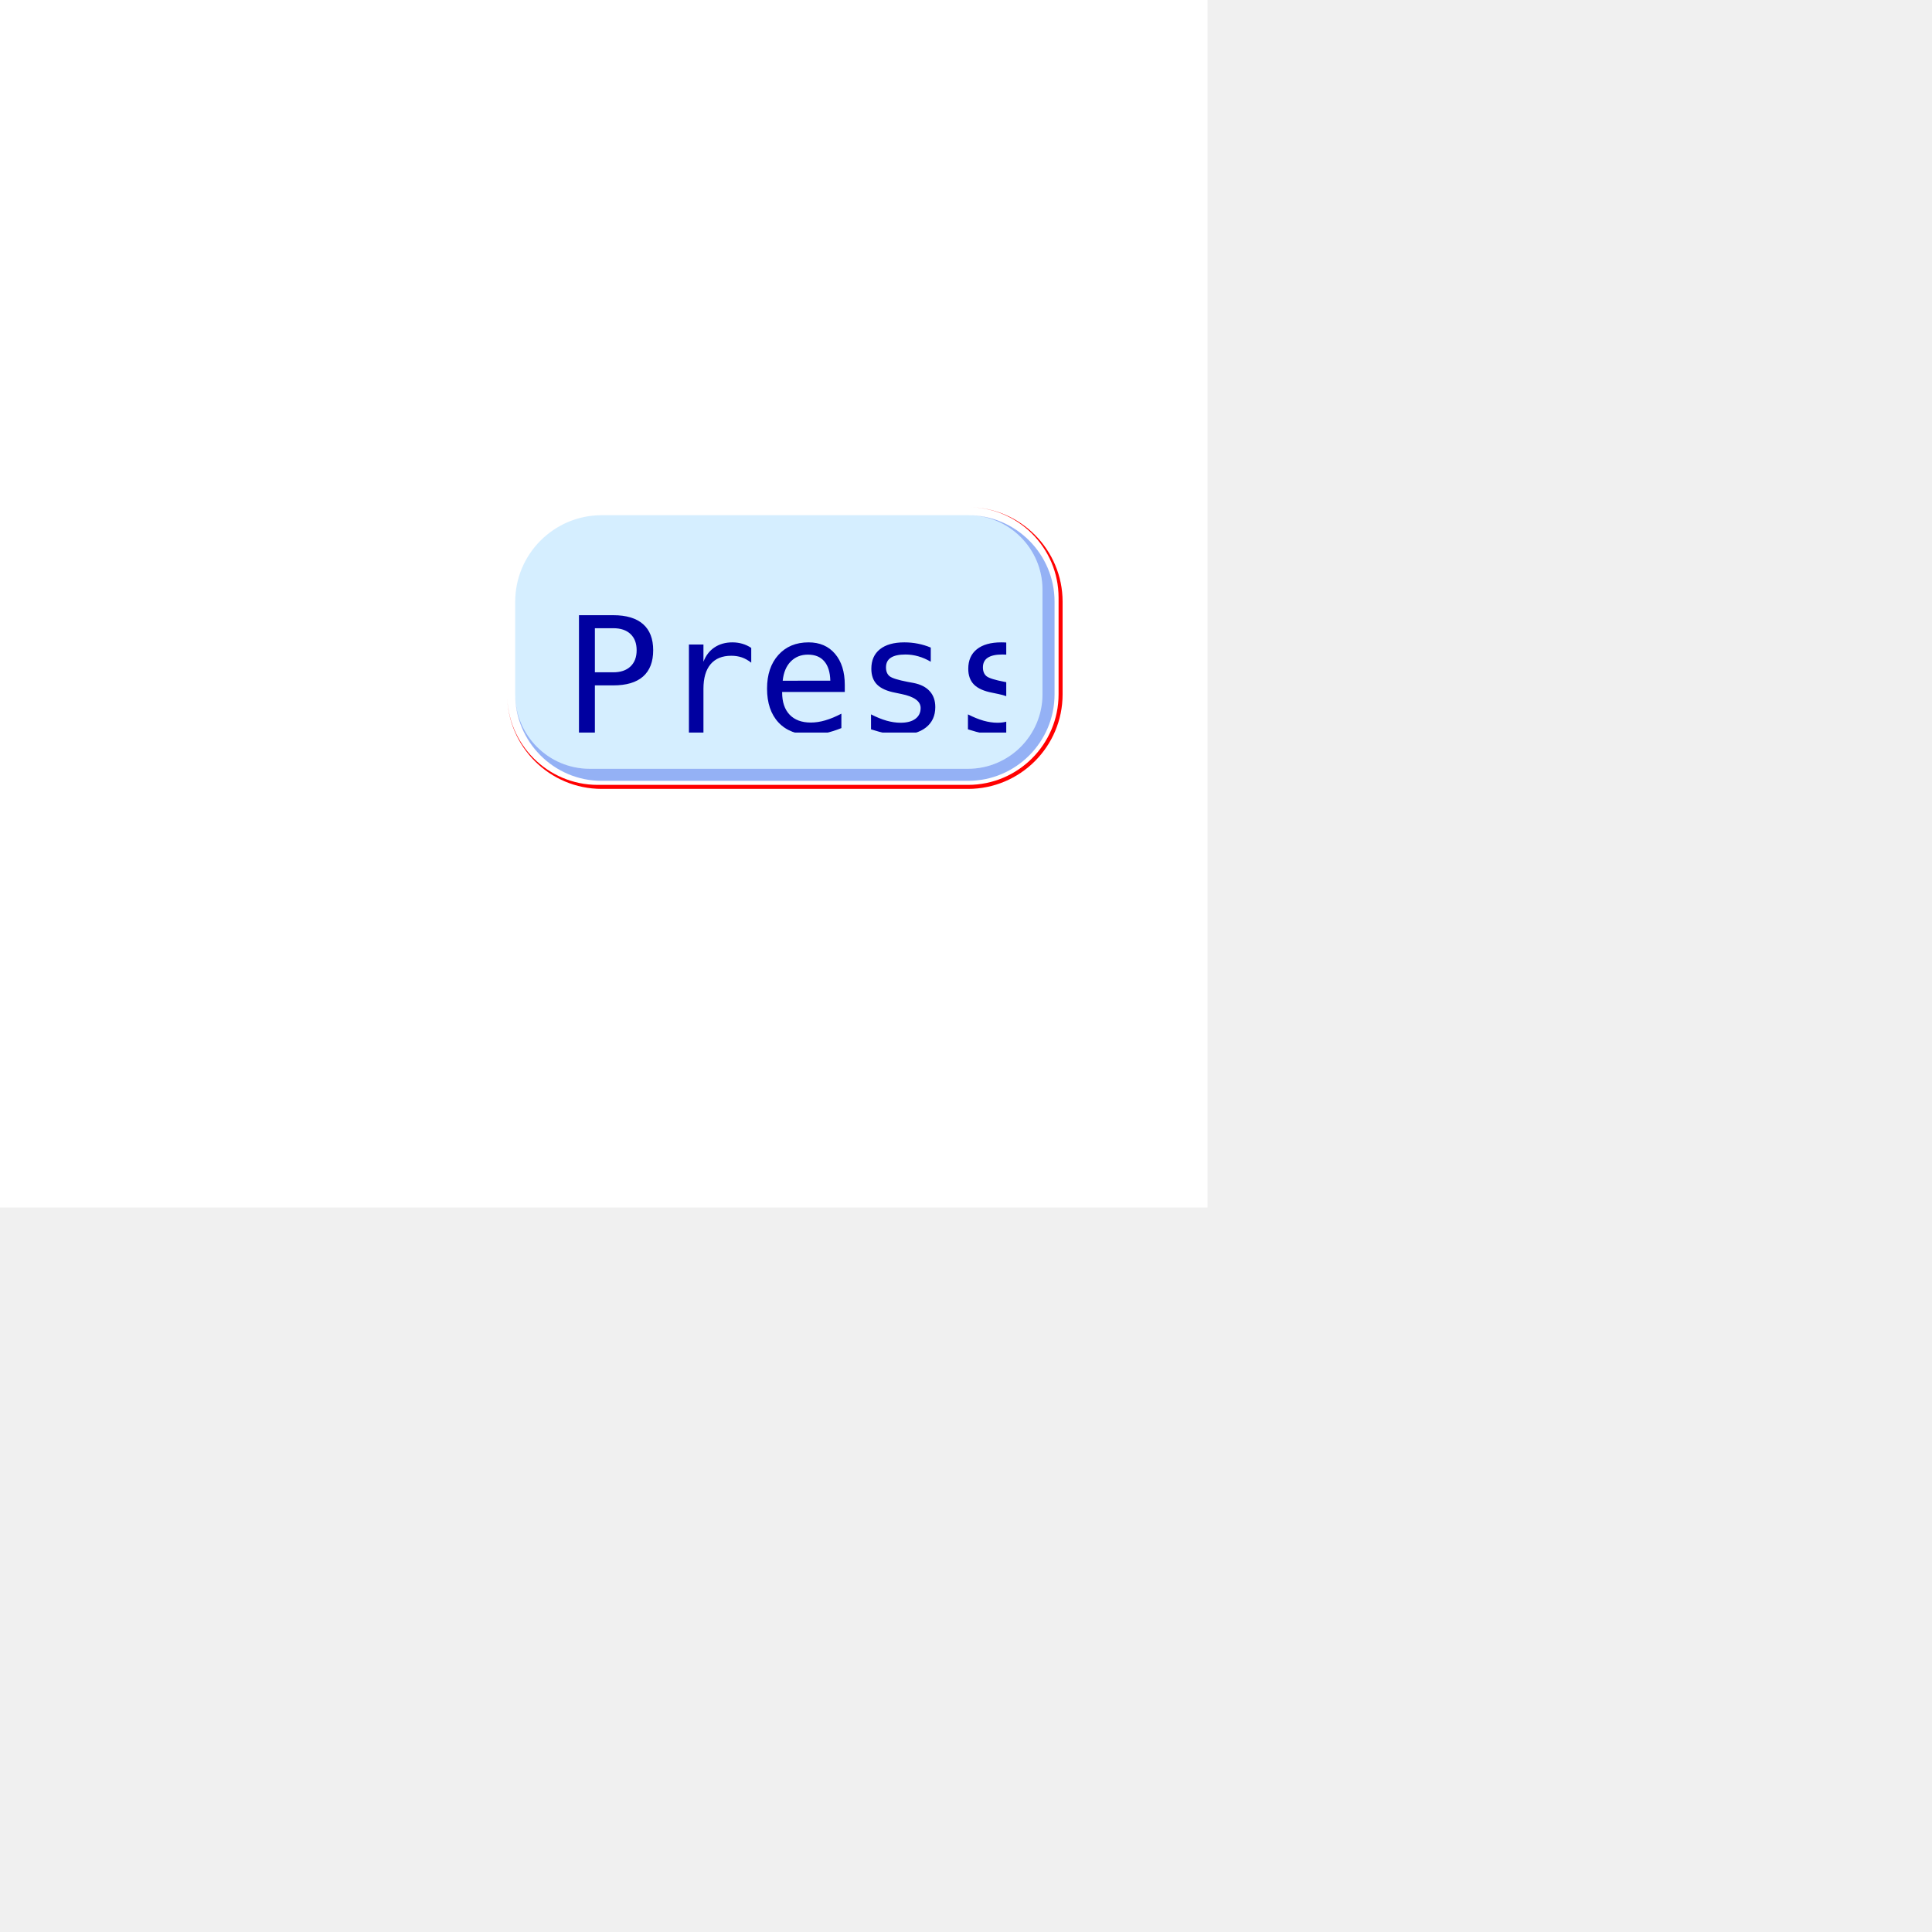
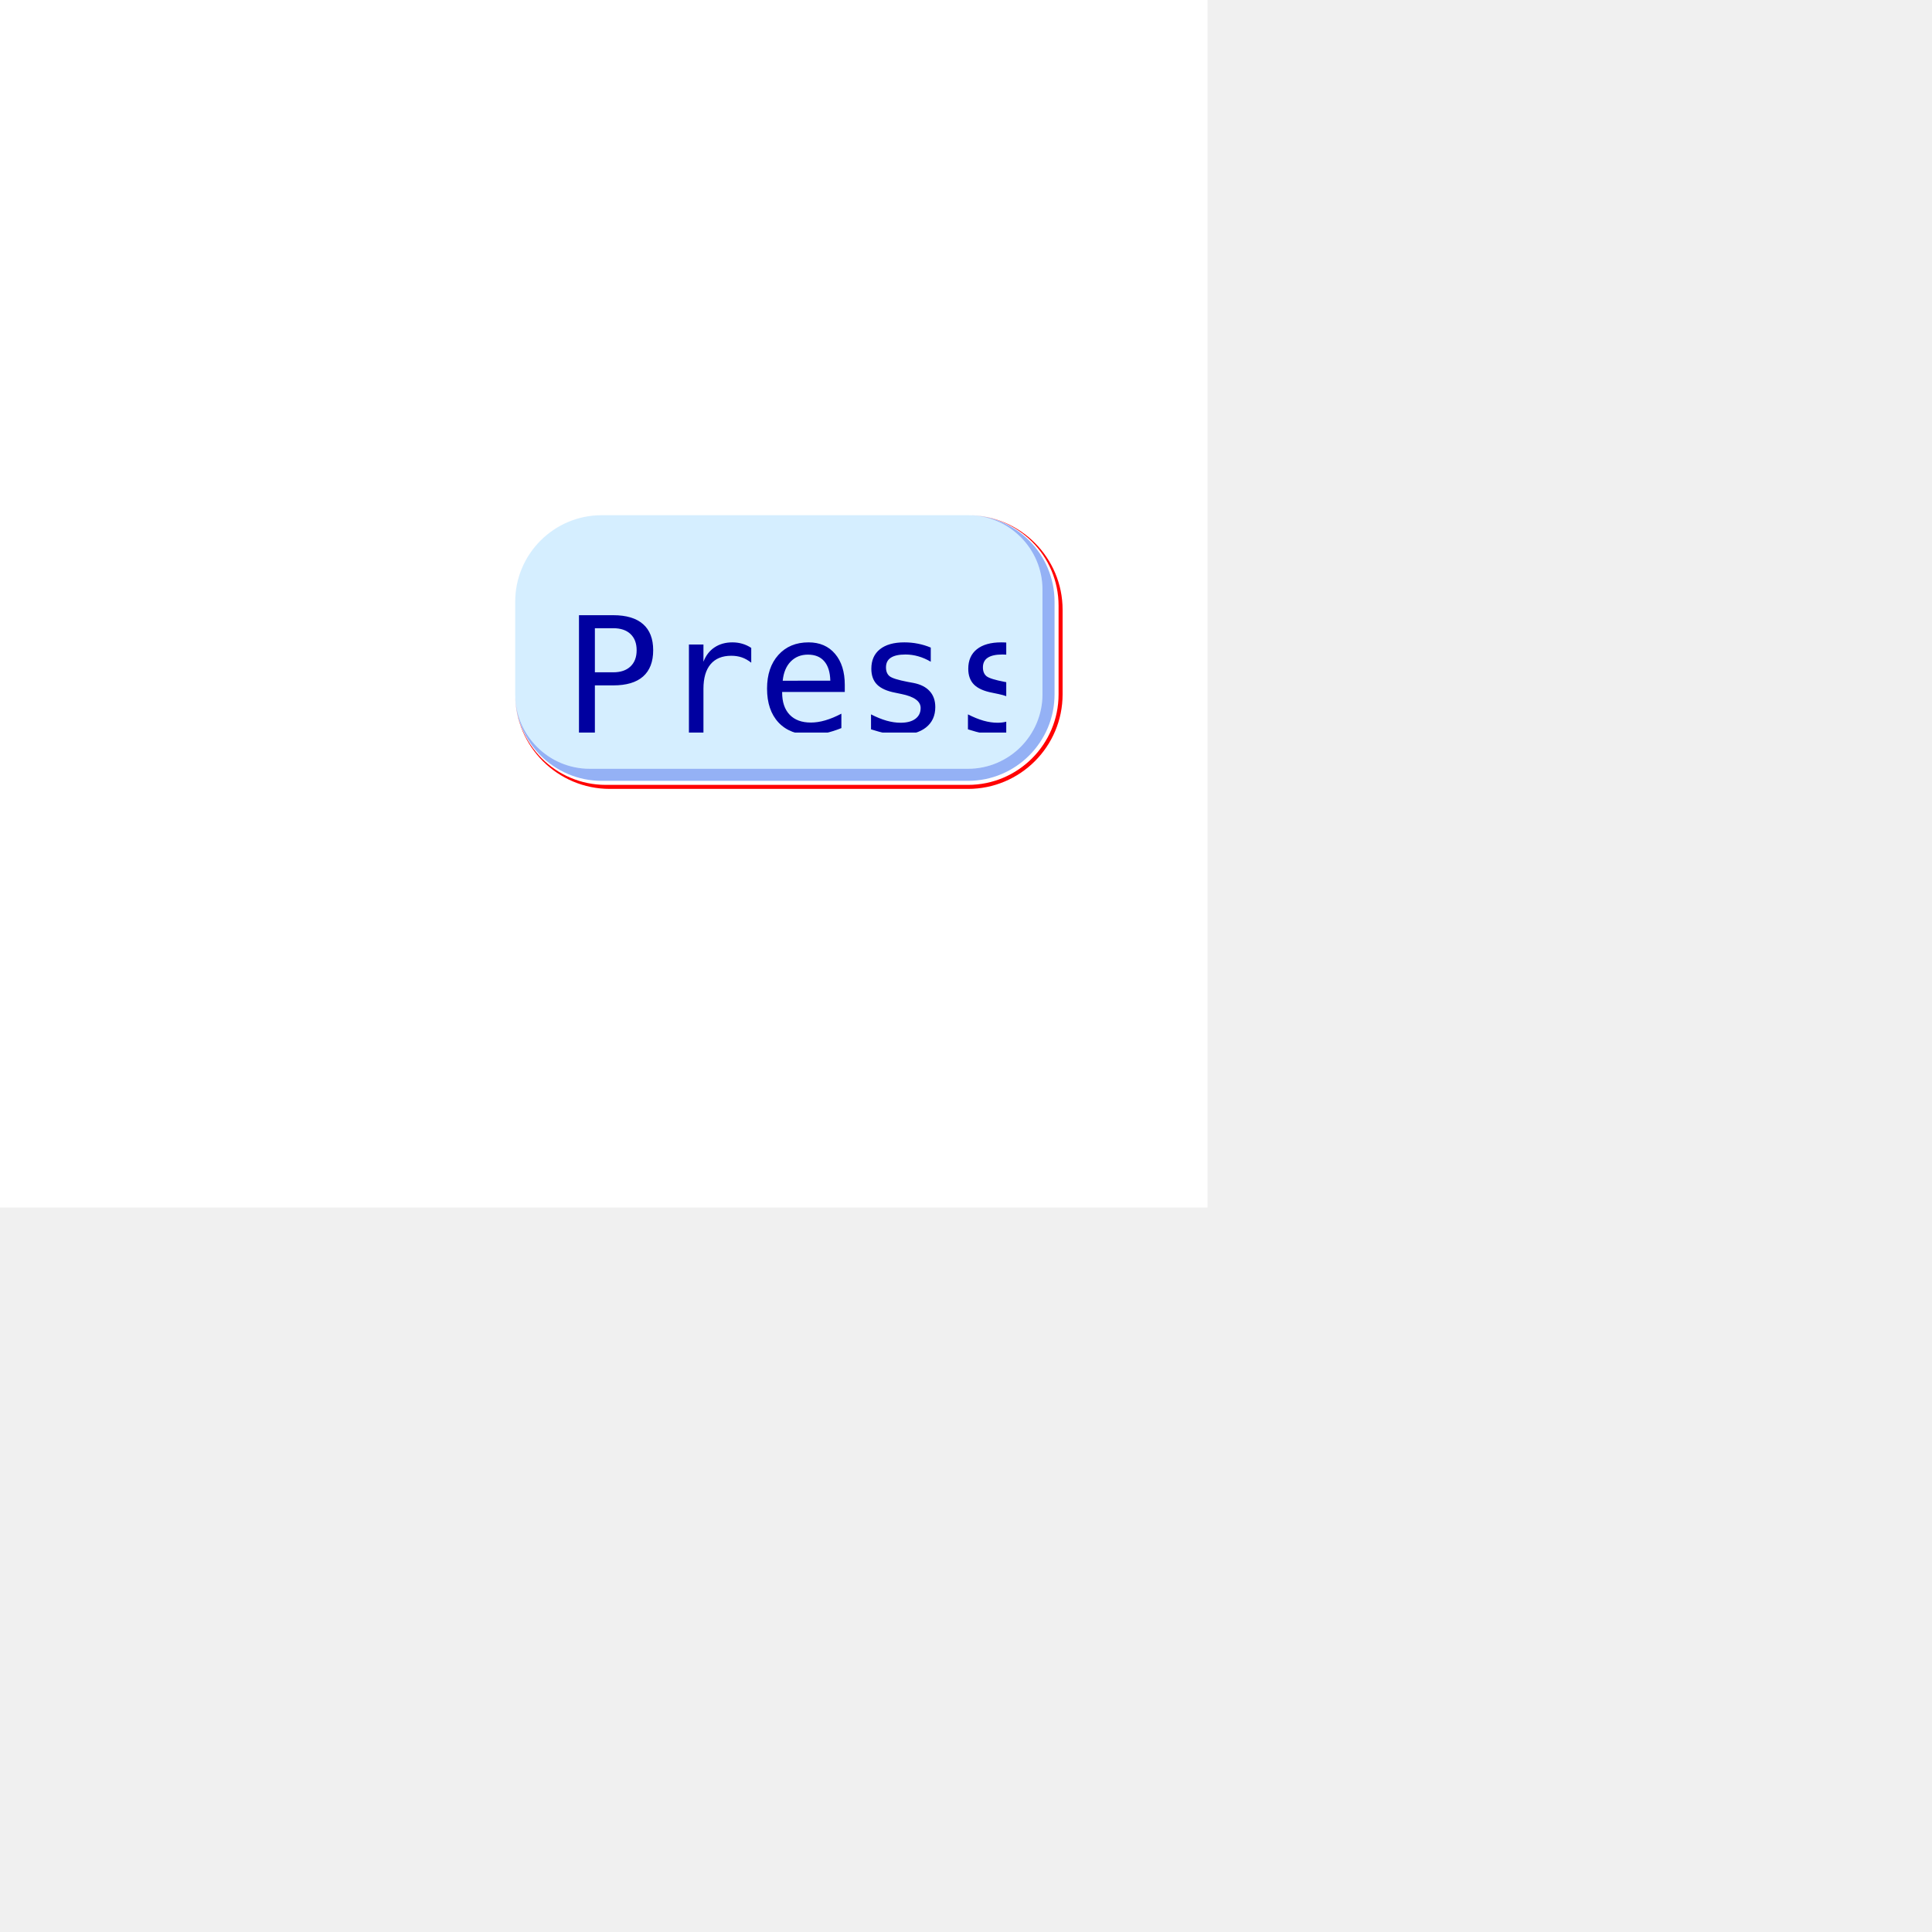
<svg xmlns="http://www.w3.org/2000/svg" version="1.1" viewBox="0 0 480 480">
  <defs>
    <clipPath id="clip_0">
      <polygon points="0 0,300 0,300 300,0 300" />
    </clipPath>
  </defs>
  <g clip-path="url(#clip_0)">
    <path style="fill:#FFFFFF;" d="M 0,0 C 0,0 0,0 0,0 L 300,0 C 300,0 300,0 300,0 L 300,300 C 300,300 300,300 300,300 L 0,300 C 0,300 0,300 0,300 L 0,0 Z" />
-     <path style="fill:#FF0000;" d="M 126,149.50 C 126,136.53 136.53,126 149.50,126 L 240.50,126 C 253.47,126 264,136.53 264,149.50 L 264,172.50 C 264,185.47 253.47,196 240.50,196 L 149.50,196 C 136.53,196 126,185.47 126,172.50 L 126,149.50 M 149.50,126 C 136.53,126 126,136.53 126,149.50 L 126,172.50 C 126,184.92 136.08,195 148.50,195 L 240.50,195 C 252.92,195 263,184.92 263,172.50 L 263,148.50 C 263,136.08 252.92,126 240.50,126 L 149.50,126 Z" />
+     <path style="fill:#FF0000;" d="M 128,151.50 C 128,138.53 138.53,128 151.50,128 L 240.50,128 C 253.47,128 264,138.53 264,151.50 L 264,172.50 C 264,185.47 253.47,196 240.50,196 L 151.50,196 C 138.53,196 128,185.47 128,172.50 L 128,151.50 M 151.50,128 C 138.53,128 128,138.53 128,151.50 L 128,172.50 C 128,184.92 138.08,195 150.50,195 L 240.50,195 C 252.92,195 263,184.92 263,172.50 L 263,150.50 C 263,138.08 252.92,128 240.50,128 L 151.50,128 Z" />
    <path style="fill:#ADDFFF;fill-opacity:0.50" d="M 149.50,128 C 137.64,128 128,137.64 128,149.50 L 128,172.50 C 128,182.70 136.30,191 146.50,191 L 240.50,191 C 250.70,191 259,182.70 259,172.50 L 259,146.50 C 259,136.30 250.70,128 240.50,128 L 149.50,128 Z" />
    <path style="fill:#2B65EC;fill-opacity:0.50" d="M 128,149.50 C 128,137.64 137.64,128 149.50,128 L 240.50,128 C 252.36,128 262,137.64 262,149.50 L 262,172.50 C 262,184.36 252.36,194 240.50,194 L 149.50,194 C 137.64,194 128,184.36 128,172.50 L 128,149.50 M 149.50,128 C 137.64,128 128,137.64 128,149.50 L 128,172.50 C 128,182.70 136.30,191 146.50,191 L 240.50,191 C 250.70,191 259,182.70 259,172.50 L 259,146.50 C 259,136.30 250.70,128 240.50,128 L 149.50,128 Z" />
    <defs>
      <clipPath id="clip_1">
        <polygon points="140 140,250 140,250 182,140 182" />
      </clipPath>
    </defs>
    <g clip-path="url(#clip_1)">
      <text x="140" y="182" xml:space="preserve" style="font-size:40px;font-family:Berial,monospace;fill:#0000A0;">Press</text>
    </g>
  </g>
</svg>
